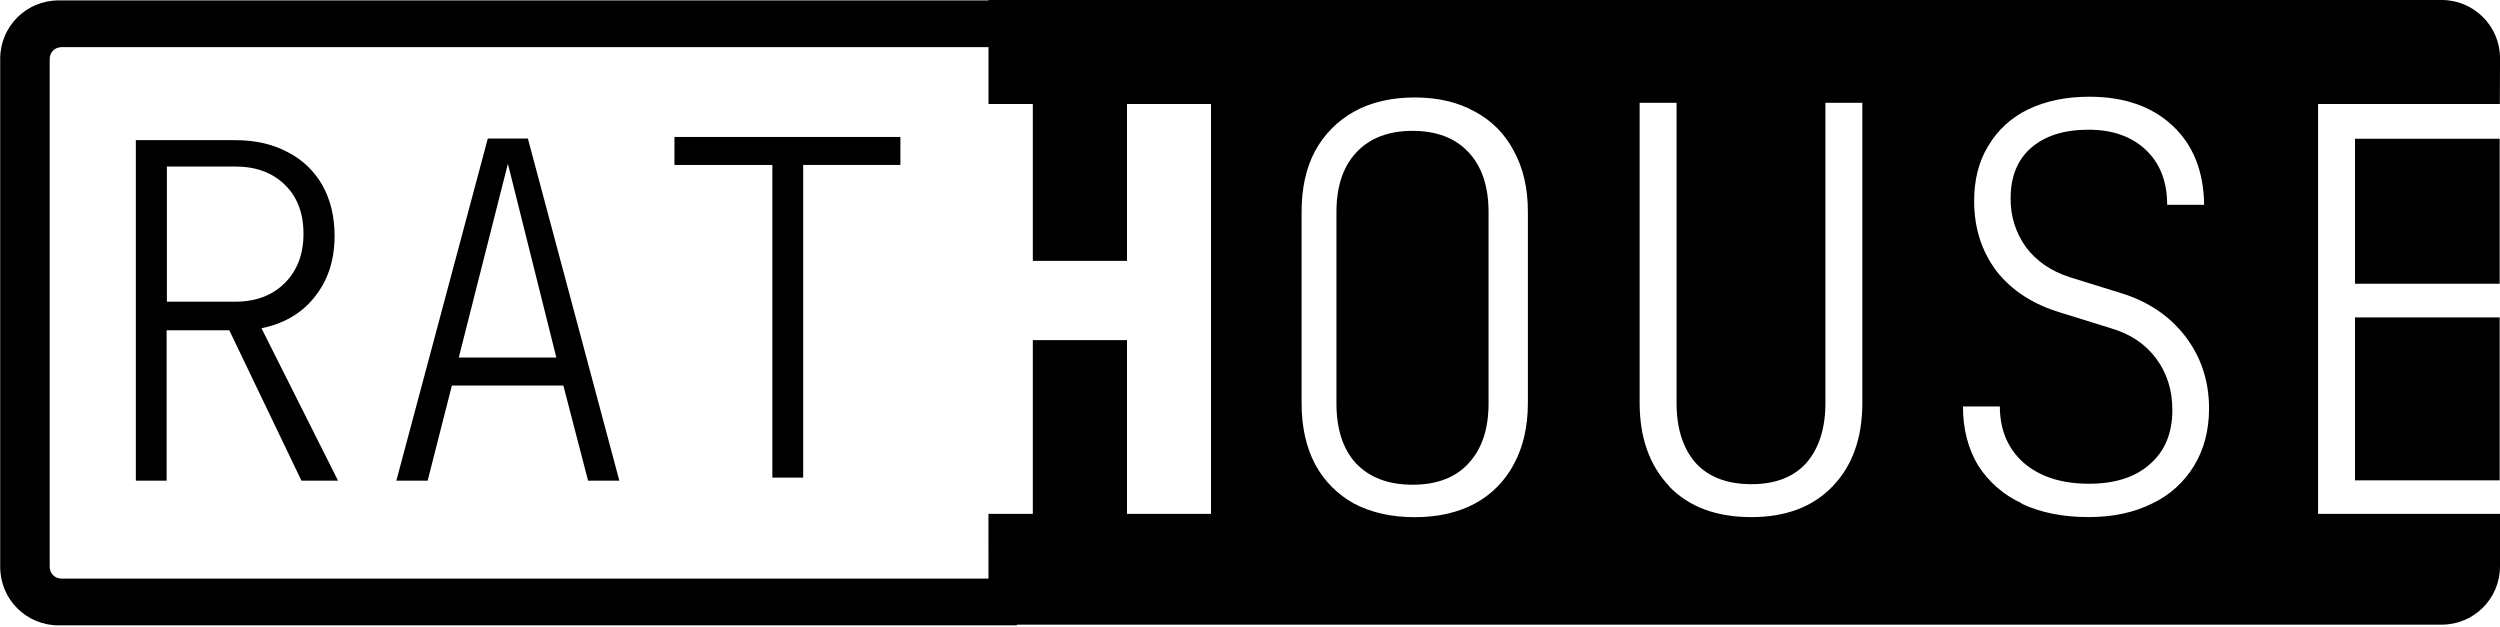
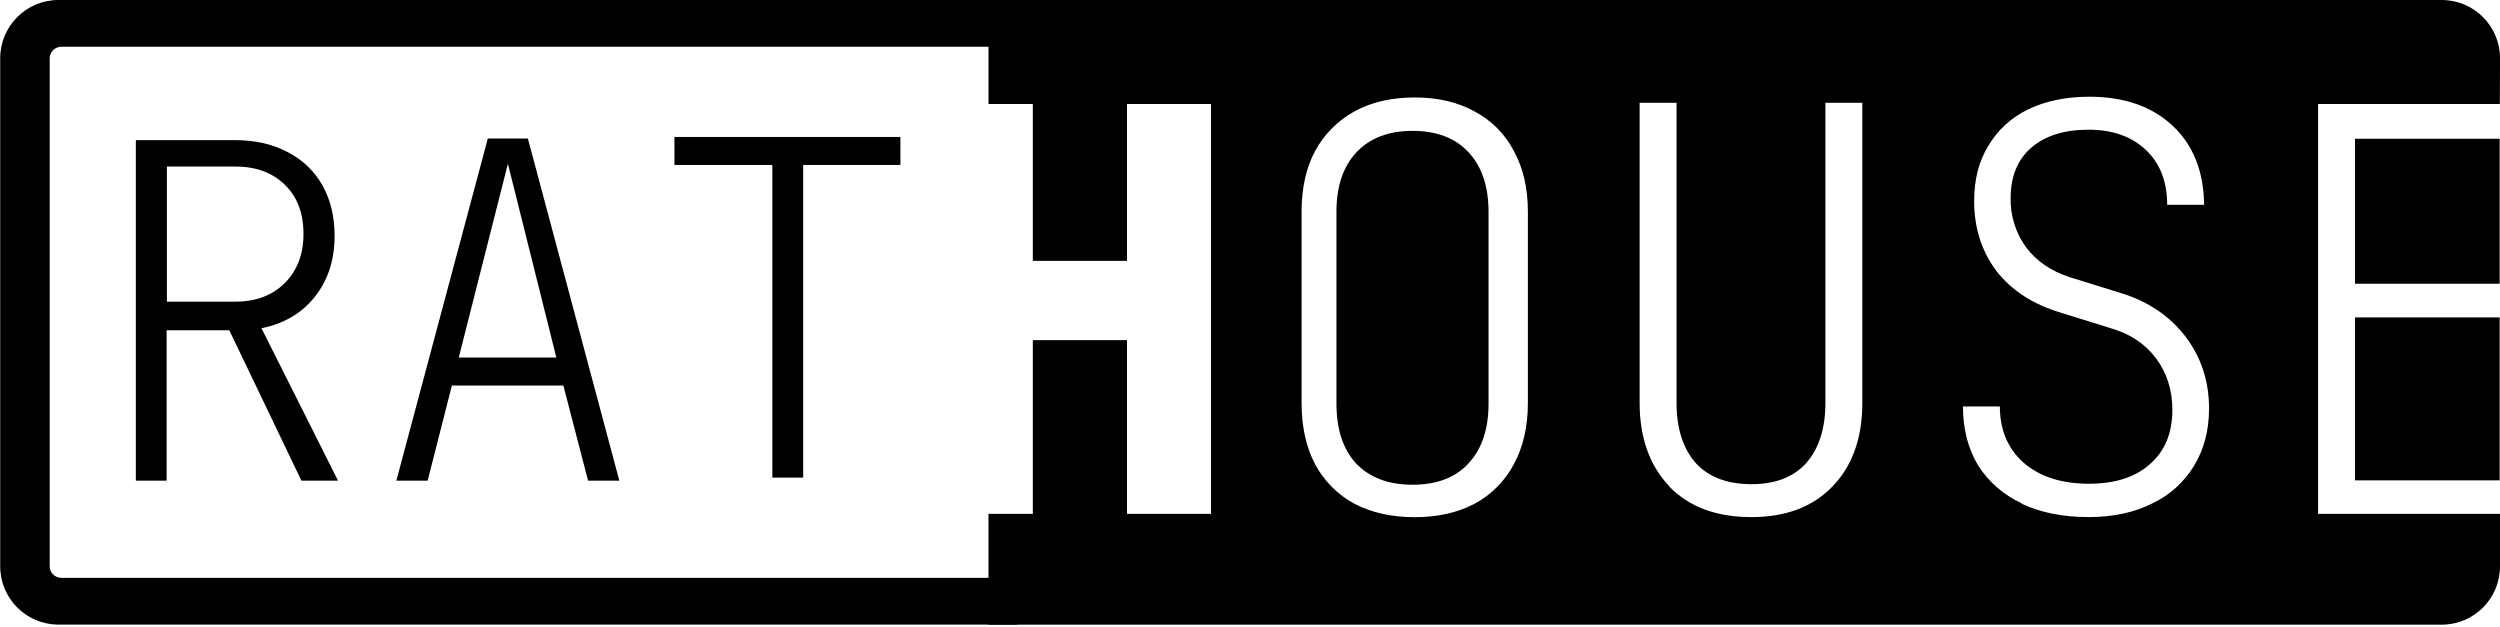
<svg xmlns="http://www.w3.org/2000/svg" viewBox="0 0 738 185">
-   <path id="ratBorder" fill-rule="evenodd" d="M.06 17.4v150c0 9.5 7.7 17.2 17.2 17.2h283l-6.14-13.8h-276a3.44 3.44 0 0 1-3.45-3.44v-150c0-1.9 1.55-3.44 3.45-3.44h276l6.14-13.8h-283a17.2 17.2 0 0 0-17.2 17.2z" clip-rule="evenodd" />
+   <path id="ratBorder" d="M.06 17.28v149.9c0 9.5 7.7 17.2 17.2 17.2h283l-6.14-13.8h-276a3.44 3.44 0 0 1-3.45-3.44V17.24c0-1.9 1.55-3.44 3.45-3.44h276L300.26 0h-283C7.76 0 .06 7.7.06 17.2z" />
  <g id="rat">
    <path id="T" d="M228 141V48.7h-28.9v-8.27h66.7v8.26h-28.7v92.3H228z" />
    <path id="A" d="m144 40.9-27 101h9.24l7.16-28.1h32.9l7.3 28.1h9.23l-27-101h-11.8zm5.93 7.44 14.3 57.2h-28.8z" />
    <path id="R" d="M40.1 40.9v101h9.09V97.5h18.5l21.3 44.4h10.8l-22.6-45c6.71-1.37 12-4.5 15.8-9.37 3.85-4.87 5.78-10.8 5.78-17.9 0-5.69-1.19-10.6-3.57-14.9A24.55 24.55 0 0 0 85 44.95c-4.41-2.38-9.6-3.58-15.6-3.58H40.1zm9.09 8.26h20.3c6.06 0 10.9 1.79 14.6 5.38 3.67 3.58 5.5 8.4 5.5 14.5 0 5.97-1.83 10.8-5.51 14.5-3.67 3.67-8.54 5.51-14.6 5.51H49.27v-39.8z" />
  </g>
  <g id="house">
-     <path id="base" d="M291.8 0v30.7h13.09V77h27.8V30.7h24.8v121h-24.8v-51.3h-27.8v51.3h-13.1l.01 32.7h429c9.5 0 17.2-7.7 17.2-17.2v-15.5h-53.7v-121h53.65l.06-13.5C738 7.7 730.3 0 720.8 0zm325 28.55c10.3 0 18.54 2.9 24.6 8.6 6.06 5.7 9.15 13.5 9.25 23.3h-10.9c0-6.83-2.1-12.23-6.3-16.2-4.2-3.97-9.84-5.96-16.9-5.96-7.2 0-12.82 1.77-16.9 5.3-4.07 3.5-6.11 8.5-6.11 14.9a23.95 23.95 0 0 0 4.62 14.6c3.1 4.07 7.4 6.99 12.9 8.76l14.9 4.62c8.2 2.5 14.57 6.84 19.2 12.9 4.63 6.1 6.95 13.15 6.95 21.2 0 6.5-1.5 12.15-4.47 17a28.82 28.82 0 0 1-12.4 11.1c-5.3 2.65-11.54 3.97-18.7 3.97-7.6 0-14.18-1.32-19.8-3.97l.08-.09a30.18 30.18 0 0 1-12.9-11.2c-2.97-5-4.46-10.79-4.46-17.4h10.9c0 6.94 2.36 12.51 7.1 16.7 4.8 4.08 11.15 6.12 19.2 6.12 7.7 0 13.7-1.93 18-5.79 4.4-3.8 6.62-9.16 6.62-16 0-5.83-1.6-10.9-4.8-15.2-3.2-4.3-7.67-7.27-13.4-8.93l-14.9-4.63c-8-2.4-14.29-6.47-18.8-12.2-4.42-5.9-6.61-12.76-6.61-20.7 0-6.28 1.36-11.68 4.12-16.2a27.3 27.3 0 0 1 11.7-10.8c5.2-2.53 11.25-3.8 18.2-3.8zm-199.2.22c6.9 0 12.74 1.38 17.7 4.13a27.3 27.3 0 0 1 11.6 11.7c2.75 5 4.13 10.96 4.13 17.9V119c0 6.9-1.38 12.93-4.13 18a28.02 28.02 0 0 1-11.6 11.7c-5 2.65-10.86 3.97-17.7 3.97-6.8 0-12.73-1.32-17.8-3.97a28.53 28.53 0 0 1-11.6-11.7c-2.64-5-3.97-11.05-3.97-18V62.5c0-7 1.33-12.94 3.97-17.9a29.3 29.3 0 0 1 11.6-11.7c5-2.75 10.97-4.13 17.8-4.13zm66.42 1.57h10.9v88.6c0 7.5 1.87 13.4 5.62 17.7 3.8 4.19 9.33 6.29 16.5 6.29 7.05 0 12.45-2.1 16.2-6.28 3.74-4.3 5.62-10.2 5.62-17.7v-88.6h10.9v88.6c0 10.3-2.92 18.54-8.76 24.6-5.8 6.06-13.8 9.1-24 9.1-10.4 0-18.46-3.04-24.3-9.1l.08-.01c-5.84-6.1-8.76-14.4-8.76-24.6z" />
+     <path id="base" d="M291.8 0v30.7h13.09V77h27.8V30.7h24.8v121h-24.8v-51.3h-27.8v51.3h-13.1l.01 32.7h429c9.5 0 17.2-7.7 17.2-17.2v-15.5h-53.7v-121h53.65l.06-13.5A17.21 17.21 0 0 0 720.8 0zm325 28.55c10.3 0 18.54 2.9 24.6 8.6s9.15 13.5 9.25 23.3h-10.9c0-6.83-2.1-12.23-6.3-16.2s-9.84-5.96-16.9-5.96c-7.2 0-12.82 1.77-16.9 5.3-4.07 3.5-6.11 8.5-6.11 14.9a23.95 23.95 0 0 0 4.62 14.6c3.1 4.07 7.4 6.99 12.9 8.76l14.9 4.62c8.2 2.5 14.57 6.84 19.2 12.9 4.63 6.1 6.95 13.15 6.95 21.2 0 6.5-1.5 12.15-4.47 17a28.82 28.82 0 0 1-12.4 11.1c-5.3 2.65-11.54 3.97-18.7 3.97-7.6 0-14.18-1.32-19.8-3.97l.08-.09a30.18 30.18 0 0 1-12.9-11.2c-2.97-5-4.46-10.79-4.46-17.4h10.9c0 6.94 2.36 12.51 7.1 16.7 4.8 4.08 11.15 6.12 19.2 6.12 7.7 0 13.7-1.93 18-5.79 4.4-3.8 6.62-9.16 6.62-16 0-5.83-1.6-10.9-4.8-15.2s-7.67-7.27-13.4-8.93l-14.9-4.63c-8-2.4-14.29-6.47-18.8-12.2-4.42-5.9-6.61-12.76-6.61-20.7 0-6.28 1.36-11.68 4.12-16.2a27.3 27.3 0 0 1 11.7-10.8c5.2-2.53 11.25-3.8 18.2-3.8zm-199.2.22c6.9 0 12.74 1.38 17.7 4.13a27.3 27.3 0 0 1 11.6 11.7c2.75 5 4.13 10.96 4.13 17.9V119c0 6.9-1.38 12.93-4.13 18a28.02 28.02 0 0 1-11.6 11.7c-5 2.65-10.86 3.97-17.7 3.97-6.8 0-12.73-1.32-17.8-3.97a28.53 28.53 0 0 1-11.6-11.7c-2.64-5-3.97-11.05-3.97-18V62.5c0-7 1.33-12.94 3.97-17.9a29.3 29.3 0 0 1 11.6-11.7c5-2.75 10.97-4.13 17.8-4.13zm66.42 1.57h10.9v88.6c0 7.5 1.87 13.4 5.62 17.7 3.8 4.19 9.33 6.29 16.5 6.29 7.05 0 12.45-2.1 16.2-6.28 3.74-4.3 5.62-10.2 5.62-17.7v-88.6h10.9v88.6c0 10.3-2.92 18.54-8.76 24.6-5.8 6.06-13.8 9.1-24 9.1-10.4 0-18.46-3.04-24.3-9.1l.08-.01c-5.84-6.1-8.76-14.4-8.76-24.6z" />
    <path id="oCenter" d="M433.5 136.8c-3.86 4.2-9.37 6.29-16.5 6.29-7.16 0-12.7-2.1-16.7-6.29-3.85-4.18-5.78-10.1-5.78-17.7V62.6c0-7.6 1.98-13.5 5.95-17.7 3.97-4.18 9.48-6.27 16.5-6.27 7.06 0 12.6 2.09 16.5 6.28 3.96 4.19 5.95 10.1 5.95 17.7v56.5c0 7.6-1.99 13.5-5.95 17.7z" />
    <path id="eBottom" d="M737.9 141.8h-42.7V93.7h42.7" />
    <path id="eTop" d="M737.9 83.76h-42.7v-42.8h42.7" />
  </g>
</svg>
